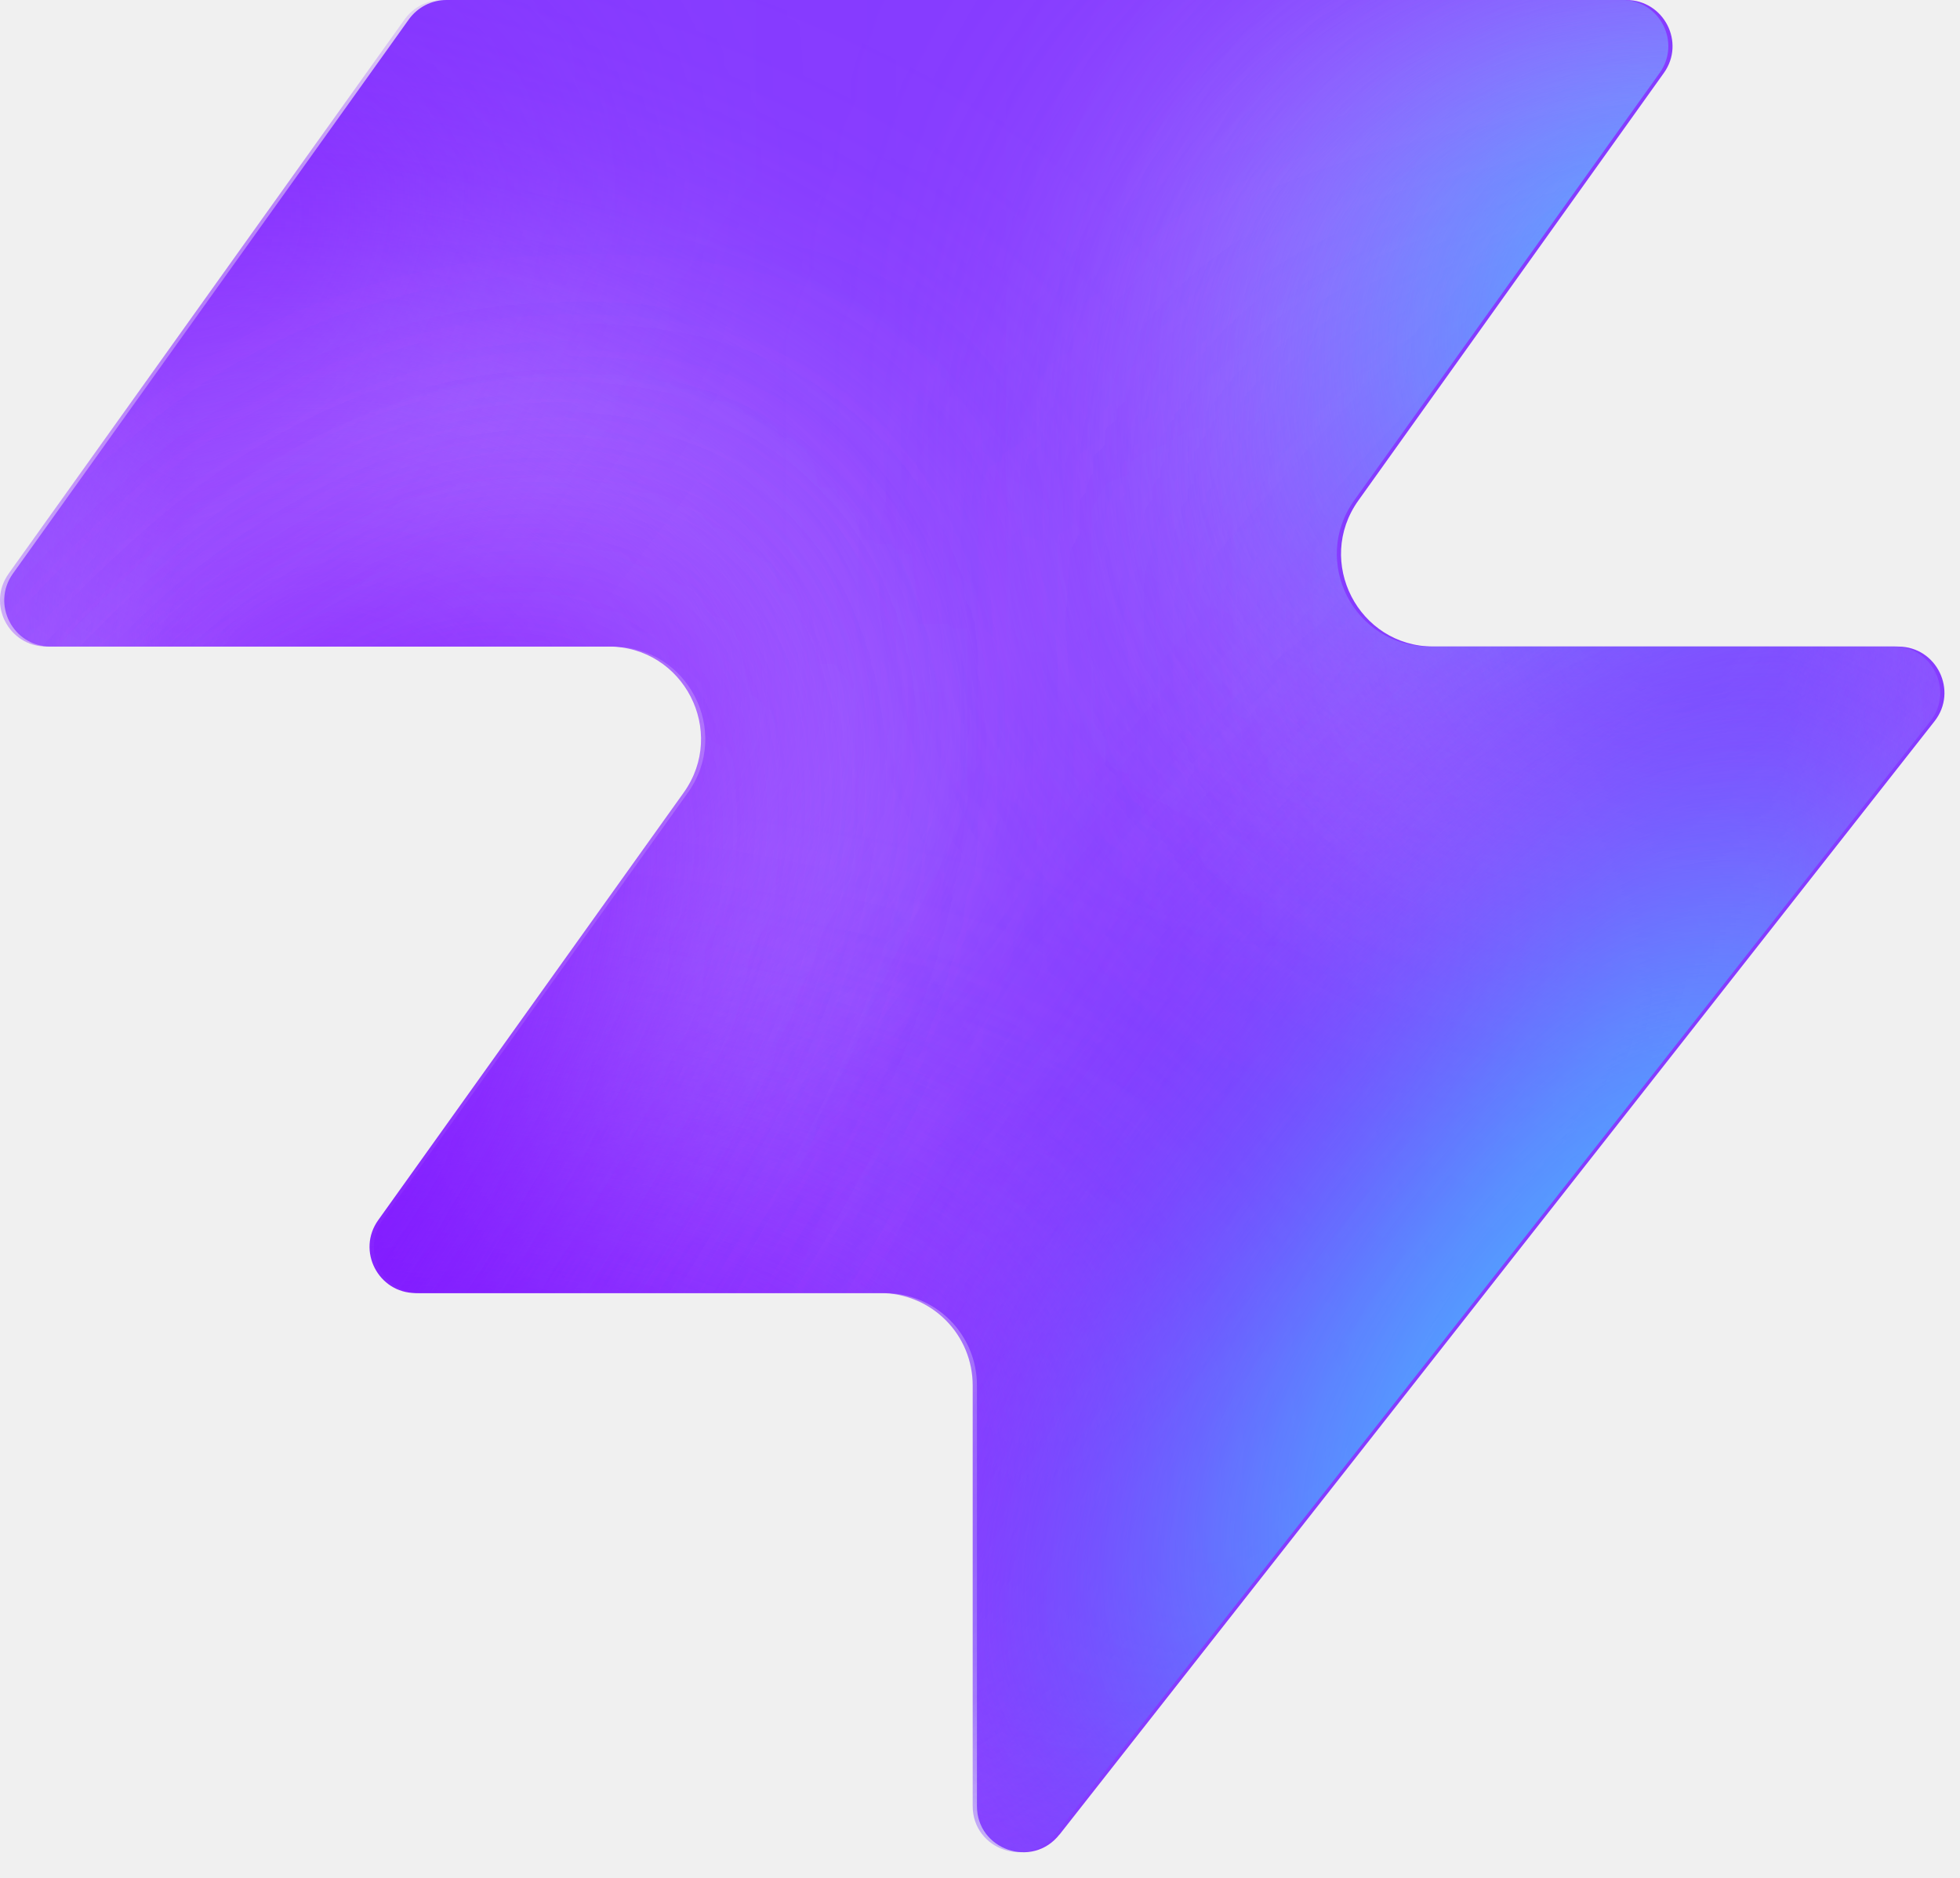
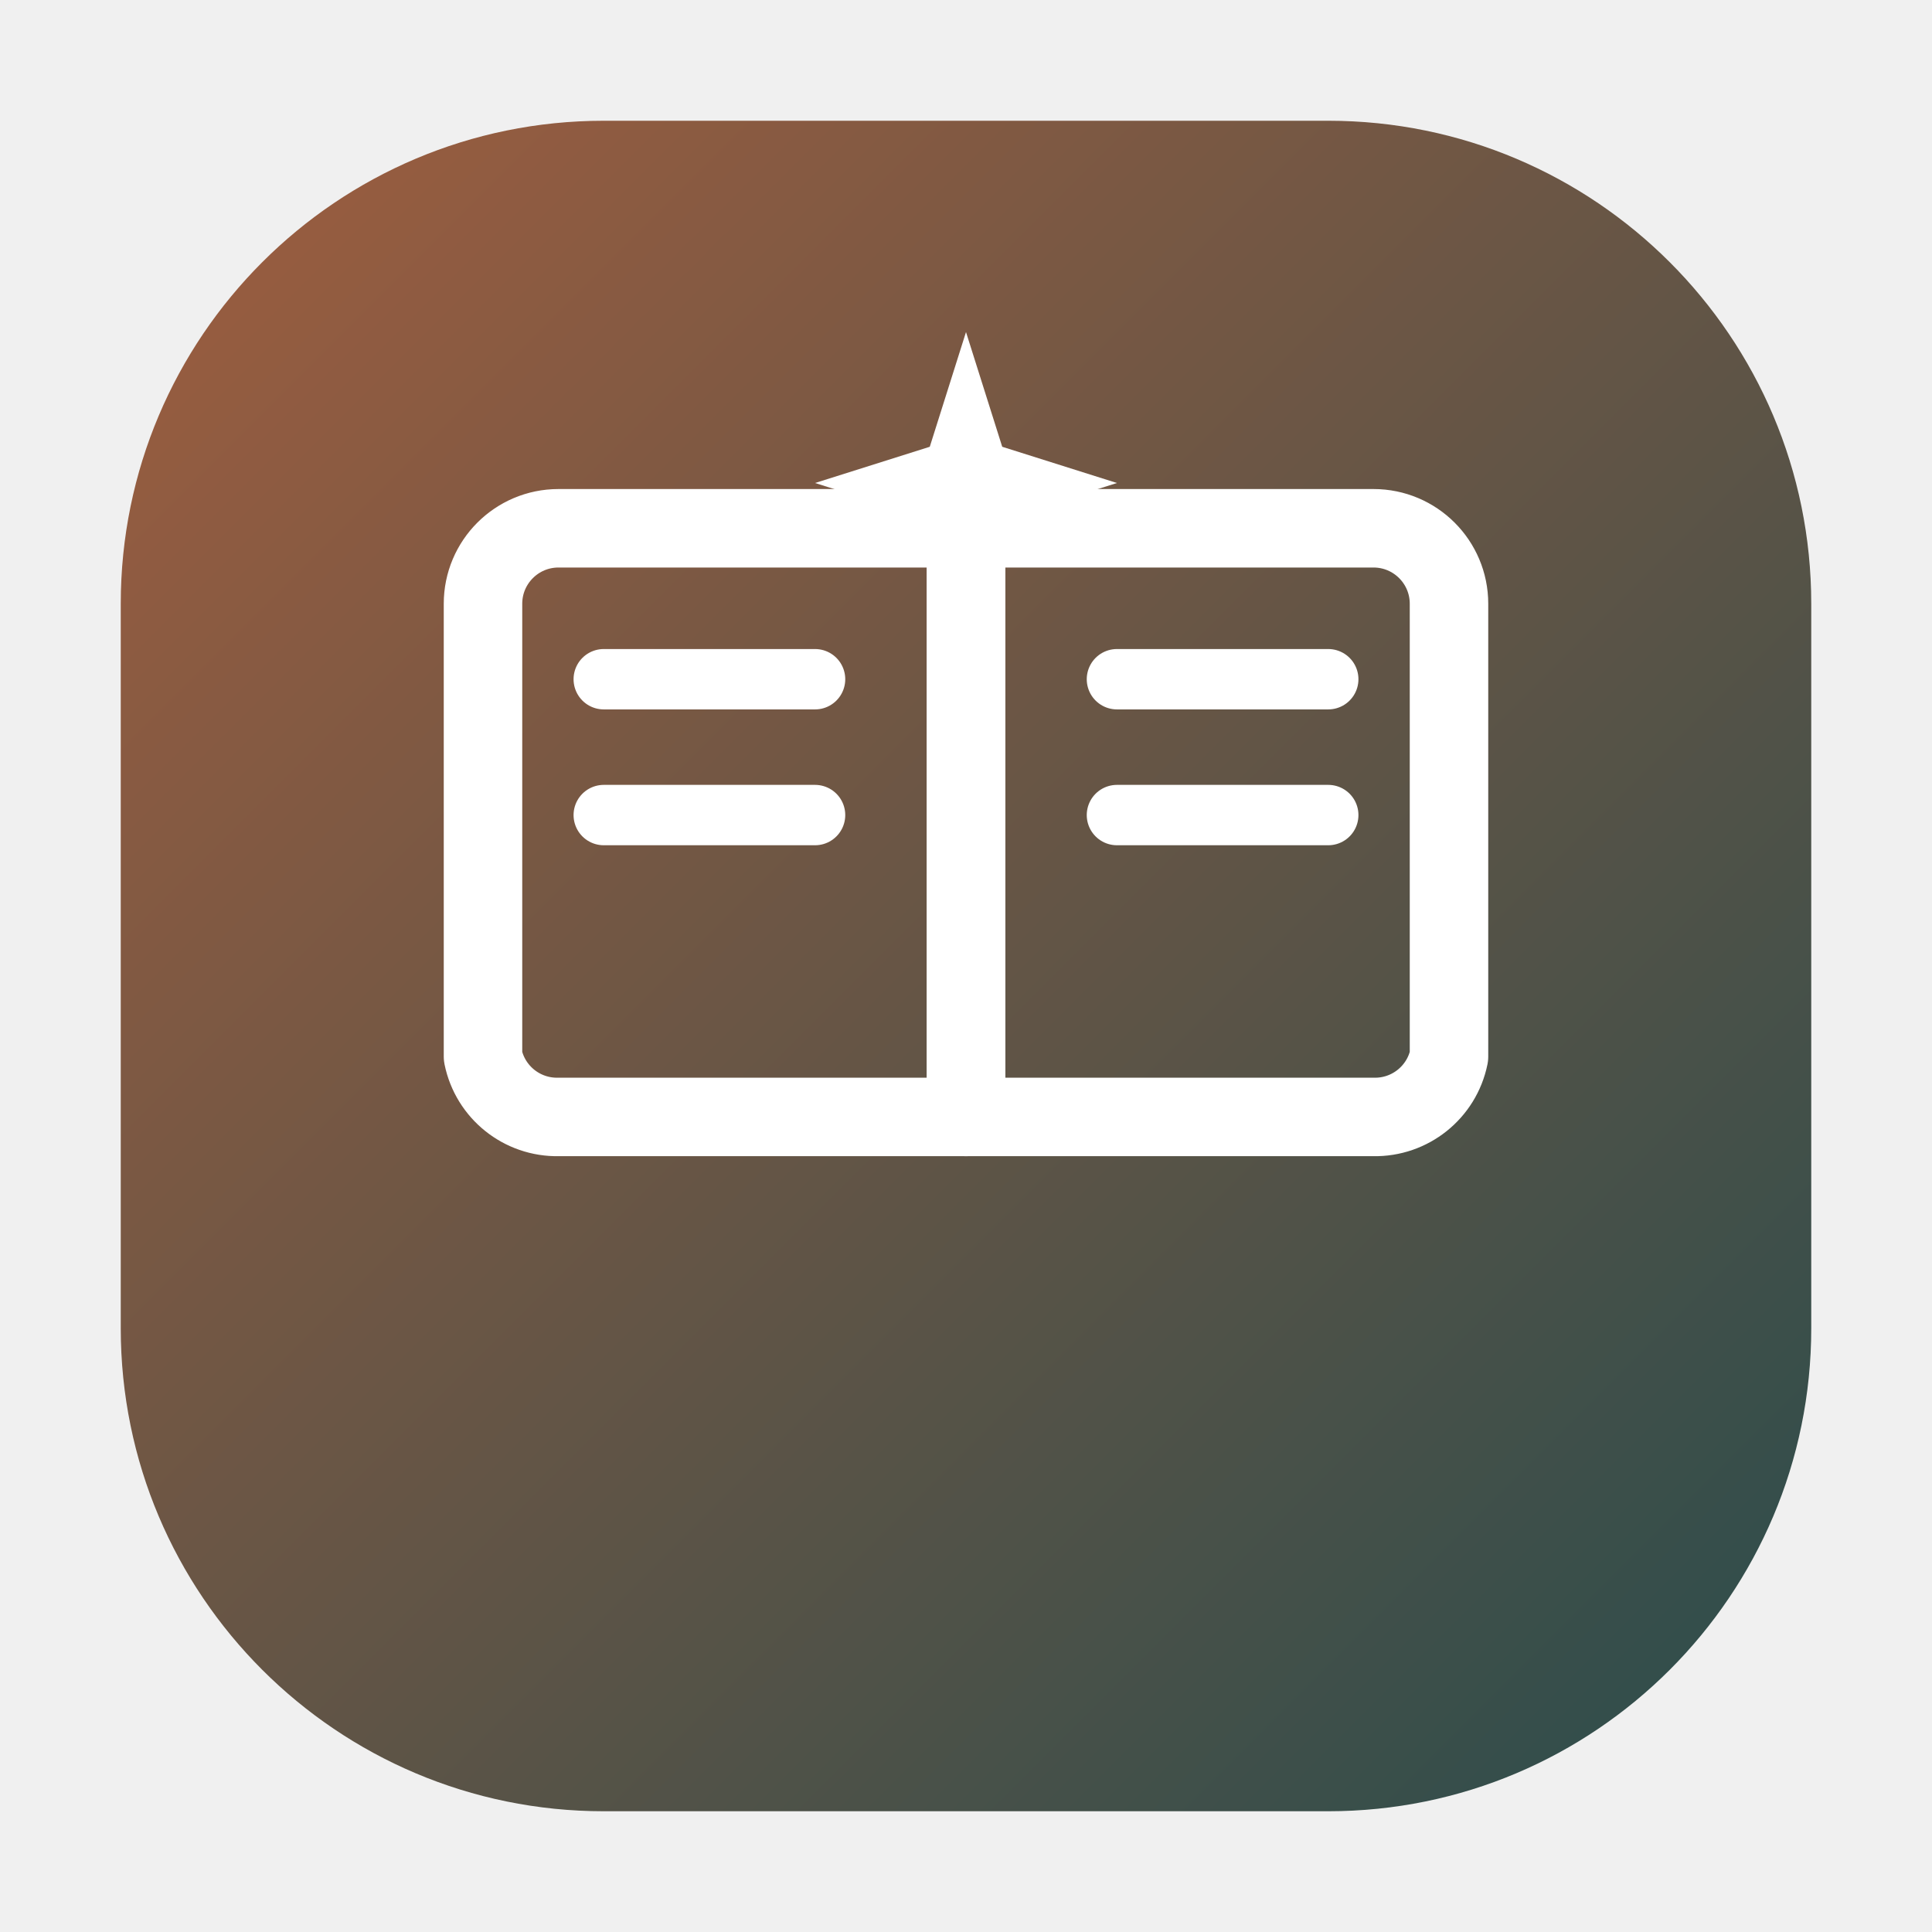
- <svg xmlns="http://www.w3.org/2000/svg" width="48" height="46" fill="none" viewBox="0 0 48 46">
-   <path fill="#863bff" d="M25.946 44.938c-.664.845-2.021.375-2.021-.698V33.937a2.26 2.26 0 0 0-2.262-2.262H10.287c-.92 0-1.456-1.04-.92-1.788l7.48-10.471c1.07-1.497 0-3.578-1.842-3.578H1.237c-.92 0-1.456-1.04-.92-1.788L10.013.474c.214-.297.556-.474.92-.474h28.894c.92 0 1.456 1.04.92 1.788l-7.48 10.471c-1.07 1.498 0 3.579 1.842 3.579h11.377c.943 0 1.473 1.088.89 1.83L25.947 44.94z" style="fill:#863bff;fill:color(display-p3 .525 .23 1);fill-opacity:1" />
-   <mask id="a" width="48" height="46" x="0" y="0" maskUnits="userSpaceOnUse" style="mask-type:alpha">
-     <path fill="#000" d="M25.842 44.938c-.664.844-2.021.375-2.021-.698V33.937a2.26 2.26 0 0 0-2.262-2.262H10.183c-.92 0-1.456-1.04-.92-1.788l7.48-10.471c1.07-1.498 0-3.579-1.842-3.579H1.133c-.92 0-1.456-1.04-.92-1.787L9.91.473c.214-.297.556-.474.92-.474h28.894c.92 0 1.456 1.04.92 1.788l-7.48 10.471c-1.07 1.498 0 3.578 1.842 3.578h11.377c.943 0 1.473 1.088.89 1.832L25.843 44.94z" style="fill:#000;fill-opacity:1" />
-   </mask>
-   <g mask="url(#a)">
-     <g filter="url(#b)">
-       <ellipse cx="5.508" cy="14.704" fill="#ede6ff" rx="5.508" ry="14.704" style="fill:#ede6ff;fill:color(display-p3 .927 .903 1);fill-opacity:1" transform="matrix(.00324 1 1 -.00324 -4.47 31.516)" />
-     </g>
-     <g filter="url(#c)">
-       <ellipse cx="10.399" cy="29.851" fill="#ede6ff" rx="10.399" ry="29.851" style="fill:#ede6ff;fill:color(display-p3 .927 .903 1);fill-opacity:1" transform="matrix(.00324 1 1 -.00324 -39.328 7.883)" />
-     </g>
-     <g filter="url(#d)">
-       <ellipse cx="5.508" cy="30.487" fill="#7e14ff" rx="5.508" ry="30.487" style="fill:#7e14ff;fill:color(display-p3 .492 .077 1);fill-opacity:1" transform="rotate(89.814 -25.913 -14.639)scale(1 -1)" />
-     </g>
-     <g filter="url(#e)">
-       <ellipse cx="5.508" cy="30.599" fill="#7e14ff" rx="5.508" ry="30.599" style="fill:#7e14ff;fill:color(display-p3 .492 .077 1);fill-opacity:1" transform="rotate(89.814 -32.644 -3.334)scale(1 -1)" />
-     </g>
-     <g filter="url(#f)">
-       <ellipse cx="5.508" cy="30.599" fill="#7e14ff" rx="5.508" ry="30.599" style="fill:#7e14ff;fill:color(display-p3 .492 .077 1);fill-opacity:1" transform="matrix(.00324 1 1 -.00324 -34.34 30.47)" />
-     </g>
-     <g filter="url(#g)">
-       <ellipse cx="14.072" cy="22.078" fill="#ede6ff" rx="14.072" ry="22.078" style="fill:#ede6ff;fill:color(display-p3 .927 .903 1);fill-opacity:1" transform="rotate(93.35 24.506 48.493)scale(-1 1)" />
-     </g>
-     <g filter="url(#h)">
-       <ellipse cx="3.47" cy="21.501" fill="#7e14ff" rx="3.47" ry="21.501" style="fill:#7e14ff;fill:color(display-p3 .492 .077 1);fill-opacity:1" transform="rotate(89.009 28.708 47.59)scale(-1 1)" />
-     </g>
-     <g filter="url(#i)">
-       <ellipse cx="3.47" cy="21.501" fill="#7e14ff" rx="3.47" ry="21.501" style="fill:#7e14ff;fill:color(display-p3 .492 .077 1);fill-opacity:1" transform="rotate(89.009 28.708 47.59)scale(-1 1)" />
-     </g>
-     <g filter="url(#j)">
-       <ellipse cx=".387" cy="8.972" fill="#7e14ff" rx="4.407" ry="29.108" style="fill:#7e14ff;fill:color(display-p3 .492 .077 1);fill-opacity:1" transform="rotate(39.51 .387 8.972)" />
-     </g>
-     <g filter="url(#k)">
-       <ellipse cx="47.523" cy="-6.092" fill="#7e14ff" rx="4.407" ry="29.108" style="fill:#7e14ff;fill:color(display-p3 .492 .077 1);fill-opacity:1" transform="rotate(37.892 47.523 -6.092)" />
-     </g>
-     <g filter="url(#l)">
-       <ellipse cx="41.412" cy="6.333" fill="#47bfff" rx="5.971" ry="9.665" style="fill:#47bfff;fill:color(display-p3 .28 .748 1);fill-opacity:1" transform="rotate(37.892 41.412 6.333)" />
-     </g>
-     <g filter="url(#m)">
-       <ellipse cx="-1.879" cy="38.332" fill="#7e14ff" rx="4.407" ry="29.108" style="fill:#7e14ff;fill:color(display-p3 .492 .077 1);fill-opacity:1" transform="rotate(37.892 -1.88 38.332)" />
-     </g>
-     <g filter="url(#n)">
-       <ellipse cx="-1.879" cy="38.332" fill="#7e14ff" rx="4.407" ry="29.108" style="fill:#7e14ff;fill:color(display-p3 .492 .077 1);fill-opacity:1" transform="rotate(37.892 -1.88 38.332)" />
-     </g>
-     <g filter="url(#o)">
-       <ellipse cx="35.651" cy="29.907" fill="#7e14ff" rx="4.407" ry="29.108" style="fill:#7e14ff;fill:color(display-p3 .492 .077 1);fill-opacity:1" transform="rotate(37.892 35.651 29.907)" />
-     </g>
-     <g filter="url(#p)">
-       <ellipse cx="38.418" cy="32.4" fill="#47bfff" rx="5.971" ry="15.297" style="fill:#47bfff;fill:color(display-p3 .28 .748 1);fill-opacity:1" transform="rotate(37.892 38.418 32.4)" />
-     </g>
+ <svg xmlns="http://www.w3.org/2000/svg" viewBox="0 0 64 64" width="64" height="64" fill="none">
+   <defs>
+     <linearGradient id="brandGrad" x1="0" y1="0" x2="64" y2="64" gradientUnits="userSpaceOnUse">
+       <stop offset="0%" stop-color="#a85f3e" />
+       <stop offset="100%" stop-color="#214b4d" />
+     </linearGradient>
+   </defs>
+   <rect x="4" y="4" width="56" height="56" rx="16" fill="url(#brandGrad)" />
+   <g transform="translate(14, 15)" stroke="#ffffff" stroke-width="2.6" stroke-linecap="round" stroke-linejoin="round">
+     <path d="M2 20V5a2.5 2.5 0 0 1 2.5-2.5H18v19.5H4.5A2.5 2.5 0 0 1 2 20z" />
+     <path d="M34 20V5a2.5 2.5 0 0 0-2.5-2.5H18v19.5h13.5A2.5 2.5 0 0 0 34 20z" />
+     <line x1="6" y1="7.5" x2="13" y2="7.5" stroke-width="2" />
+     <line x1="6" y1="12" x2="13" y2="12" stroke-width="2" />
+     <line x1="23" y1="7.5" x2="30" y2="7.5" stroke-width="2" />
+     <line x1="23" y1="12" x2="30" y2="12" stroke-width="2" />
+     <path d="M18 -4 L19.2 -0.2 L23 1 L19.2 2.2 L18 6 L16.8 2.2 L13 1 L16.8 -0.2 Z" fill="#ffffff" stroke="none" />
  </g>
-   <defs>
-     <filter id="b" width="60.045" height="41.654" x="-19.77" y="16.149" color-interpolation-filters="sRGB" filterUnits="userSpaceOnUse">
-       <feFlood flood-opacity="0" result="BackgroundImageFix" />
-       <feBlend in="SourceGraphic" in2="BackgroundImageFix" result="shape" />
-       <feGaussianBlur result="effect1_foregroundBlur_2002_17158" stdDeviation="7.659" />
-     </filter>
-     <filter id="c" width="90.34" height="51.437" x="-54.613" y="-7.533" color-interpolation-filters="sRGB" filterUnits="userSpaceOnUse">
-       <feFlood flood-opacity="0" result="BackgroundImageFix" />
-       <feBlend in="SourceGraphic" in2="BackgroundImageFix" result="shape" />
-       <feGaussianBlur result="effect1_foregroundBlur_2002_17158" stdDeviation="7.659" />
-     </filter>
-     <filter id="d" width="79.355" height="29.4" x="-49.64" y="2.03" color-interpolation-filters="sRGB" filterUnits="userSpaceOnUse">
-       <feFlood flood-opacity="0" result="BackgroundImageFix" />
-       <feBlend in="SourceGraphic" in2="BackgroundImageFix" result="shape" />
-       <feGaussianBlur result="effect1_foregroundBlur_2002_17158" stdDeviation="4.596" />
-     </filter>
-     <filter id="e" width="79.579" height="29.4" x="-45.045" y="20.029" color-interpolation-filters="sRGB" filterUnits="userSpaceOnUse">
-       <feFlood flood-opacity="0" result="BackgroundImageFix" />
-       <feBlend in="SourceGraphic" in2="BackgroundImageFix" result="shape" />
-       <feGaussianBlur result="effect1_foregroundBlur_2002_17158" stdDeviation="4.596" />
-     </filter>
-     <filter id="f" width="79.579" height="29.4" x="-43.513" y="21.178" color-interpolation-filters="sRGB" filterUnits="userSpaceOnUse">
-       <feFlood flood-opacity="0" result="BackgroundImageFix" />
-       <feBlend in="SourceGraphic" in2="BackgroundImageFix" result="shape" />
-       <feGaussianBlur result="effect1_foregroundBlur_2002_17158" stdDeviation="4.596" />
-     </filter>
-     <filter id="g" width="74.749" height="58.852" x="15.756" y="-17.901" color-interpolation-filters="sRGB" filterUnits="userSpaceOnUse">
-       <feFlood flood-opacity="0" result="BackgroundImageFix" />
-       <feBlend in="SourceGraphic" in2="BackgroundImageFix" result="shape" />
-       <feGaussianBlur result="effect1_foregroundBlur_2002_17158" stdDeviation="7.659" />
-     </filter>
-     <filter id="h" width="61.377" height="25.362" x="23.548" y="2.284" color-interpolation-filters="sRGB" filterUnits="userSpaceOnUse">
-       <feFlood flood-opacity="0" result="BackgroundImageFix" />
-       <feBlend in="SourceGraphic" in2="BackgroundImageFix" result="shape" />
-       <feGaussianBlur result="effect1_foregroundBlur_2002_17158" stdDeviation="4.596" />
-     </filter>
-     <filter id="i" width="61.377" height="25.362" x="23.548" y="2.284" color-interpolation-filters="sRGB" filterUnits="userSpaceOnUse">
-       <feFlood flood-opacity="0" result="BackgroundImageFix" />
-       <feBlend in="SourceGraphic" in2="BackgroundImageFix" result="shape" />
-       <feGaussianBlur result="effect1_foregroundBlur_2002_17158" stdDeviation="4.596" />
-     </filter>
-     <filter id="j" width="56.045" height="63.649" x="-27.636" y="-22.853" color-interpolation-filters="sRGB" filterUnits="userSpaceOnUse">
-       <feFlood flood-opacity="0" result="BackgroundImageFix" />
-       <feBlend in="SourceGraphic" in2="BackgroundImageFix" result="shape" />
-       <feGaussianBlur result="effect1_foregroundBlur_2002_17158" stdDeviation="4.596" />
-     </filter>
-     <filter id="k" width="54.814" height="64.646" x="20.116" y="-38.415" color-interpolation-filters="sRGB" filterUnits="userSpaceOnUse">
-       <feFlood flood-opacity="0" result="BackgroundImageFix" />
-       <feBlend in="SourceGraphic" in2="BackgroundImageFix" result="shape" />
-       <feGaussianBlur result="effect1_foregroundBlur_2002_17158" stdDeviation="4.596" />
-     </filter>
-     <filter id="l" width="33.541" height="35.313" x="24.641" y="-11.323" color-interpolation-filters="sRGB" filterUnits="userSpaceOnUse">
-       <feFlood flood-opacity="0" result="BackgroundImageFix" />
-       <feBlend in="SourceGraphic" in2="BackgroundImageFix" result="shape" />
-       <feGaussianBlur result="effect1_foregroundBlur_2002_17158" stdDeviation="4.596" />
-     </filter>
-     <filter id="m" width="54.814" height="64.646" x="-29.286" y="6.009" color-interpolation-filters="sRGB" filterUnits="userSpaceOnUse">
-       <feFlood flood-opacity="0" result="BackgroundImageFix" />
-       <feBlend in="SourceGraphic" in2="BackgroundImageFix" result="shape" />
-       <feGaussianBlur result="effect1_foregroundBlur_2002_17158" stdDeviation="4.596" />
-     </filter>
-     <filter id="n" width="54.814" height="64.646" x="-29.286" y="6.009" color-interpolation-filters="sRGB" filterUnits="userSpaceOnUse">
-       <feFlood flood-opacity="0" result="BackgroundImageFix" />
-       <feBlend in="SourceGraphic" in2="BackgroundImageFix" result="shape" />
-       <feGaussianBlur result="effect1_foregroundBlur_2002_17158" stdDeviation="4.596" />
-     </filter>
-     <filter id="o" width="54.814" height="64.646" x="8.244" y="-2.416" color-interpolation-filters="sRGB" filterUnits="userSpaceOnUse">
-       <feFlood flood-opacity="0" result="BackgroundImageFix" />
-       <feBlend in="SourceGraphic" in2="BackgroundImageFix" result="shape" />
-       <feGaussianBlur result="effect1_foregroundBlur_2002_17158" stdDeviation="4.596" />
-     </filter>
-     <filter id="p" width="39.409" height="43.623" x="18.713" y="10.588" color-interpolation-filters="sRGB" filterUnits="userSpaceOnUse">
-       <feFlood flood-opacity="0" result="BackgroundImageFix" />
-       <feBlend in="SourceGraphic" in2="BackgroundImageFix" result="shape" />
-       <feGaussianBlur result="effect1_foregroundBlur_2002_17158" stdDeviation="4.596" />
-     </filter>
-   </defs>
</svg>
